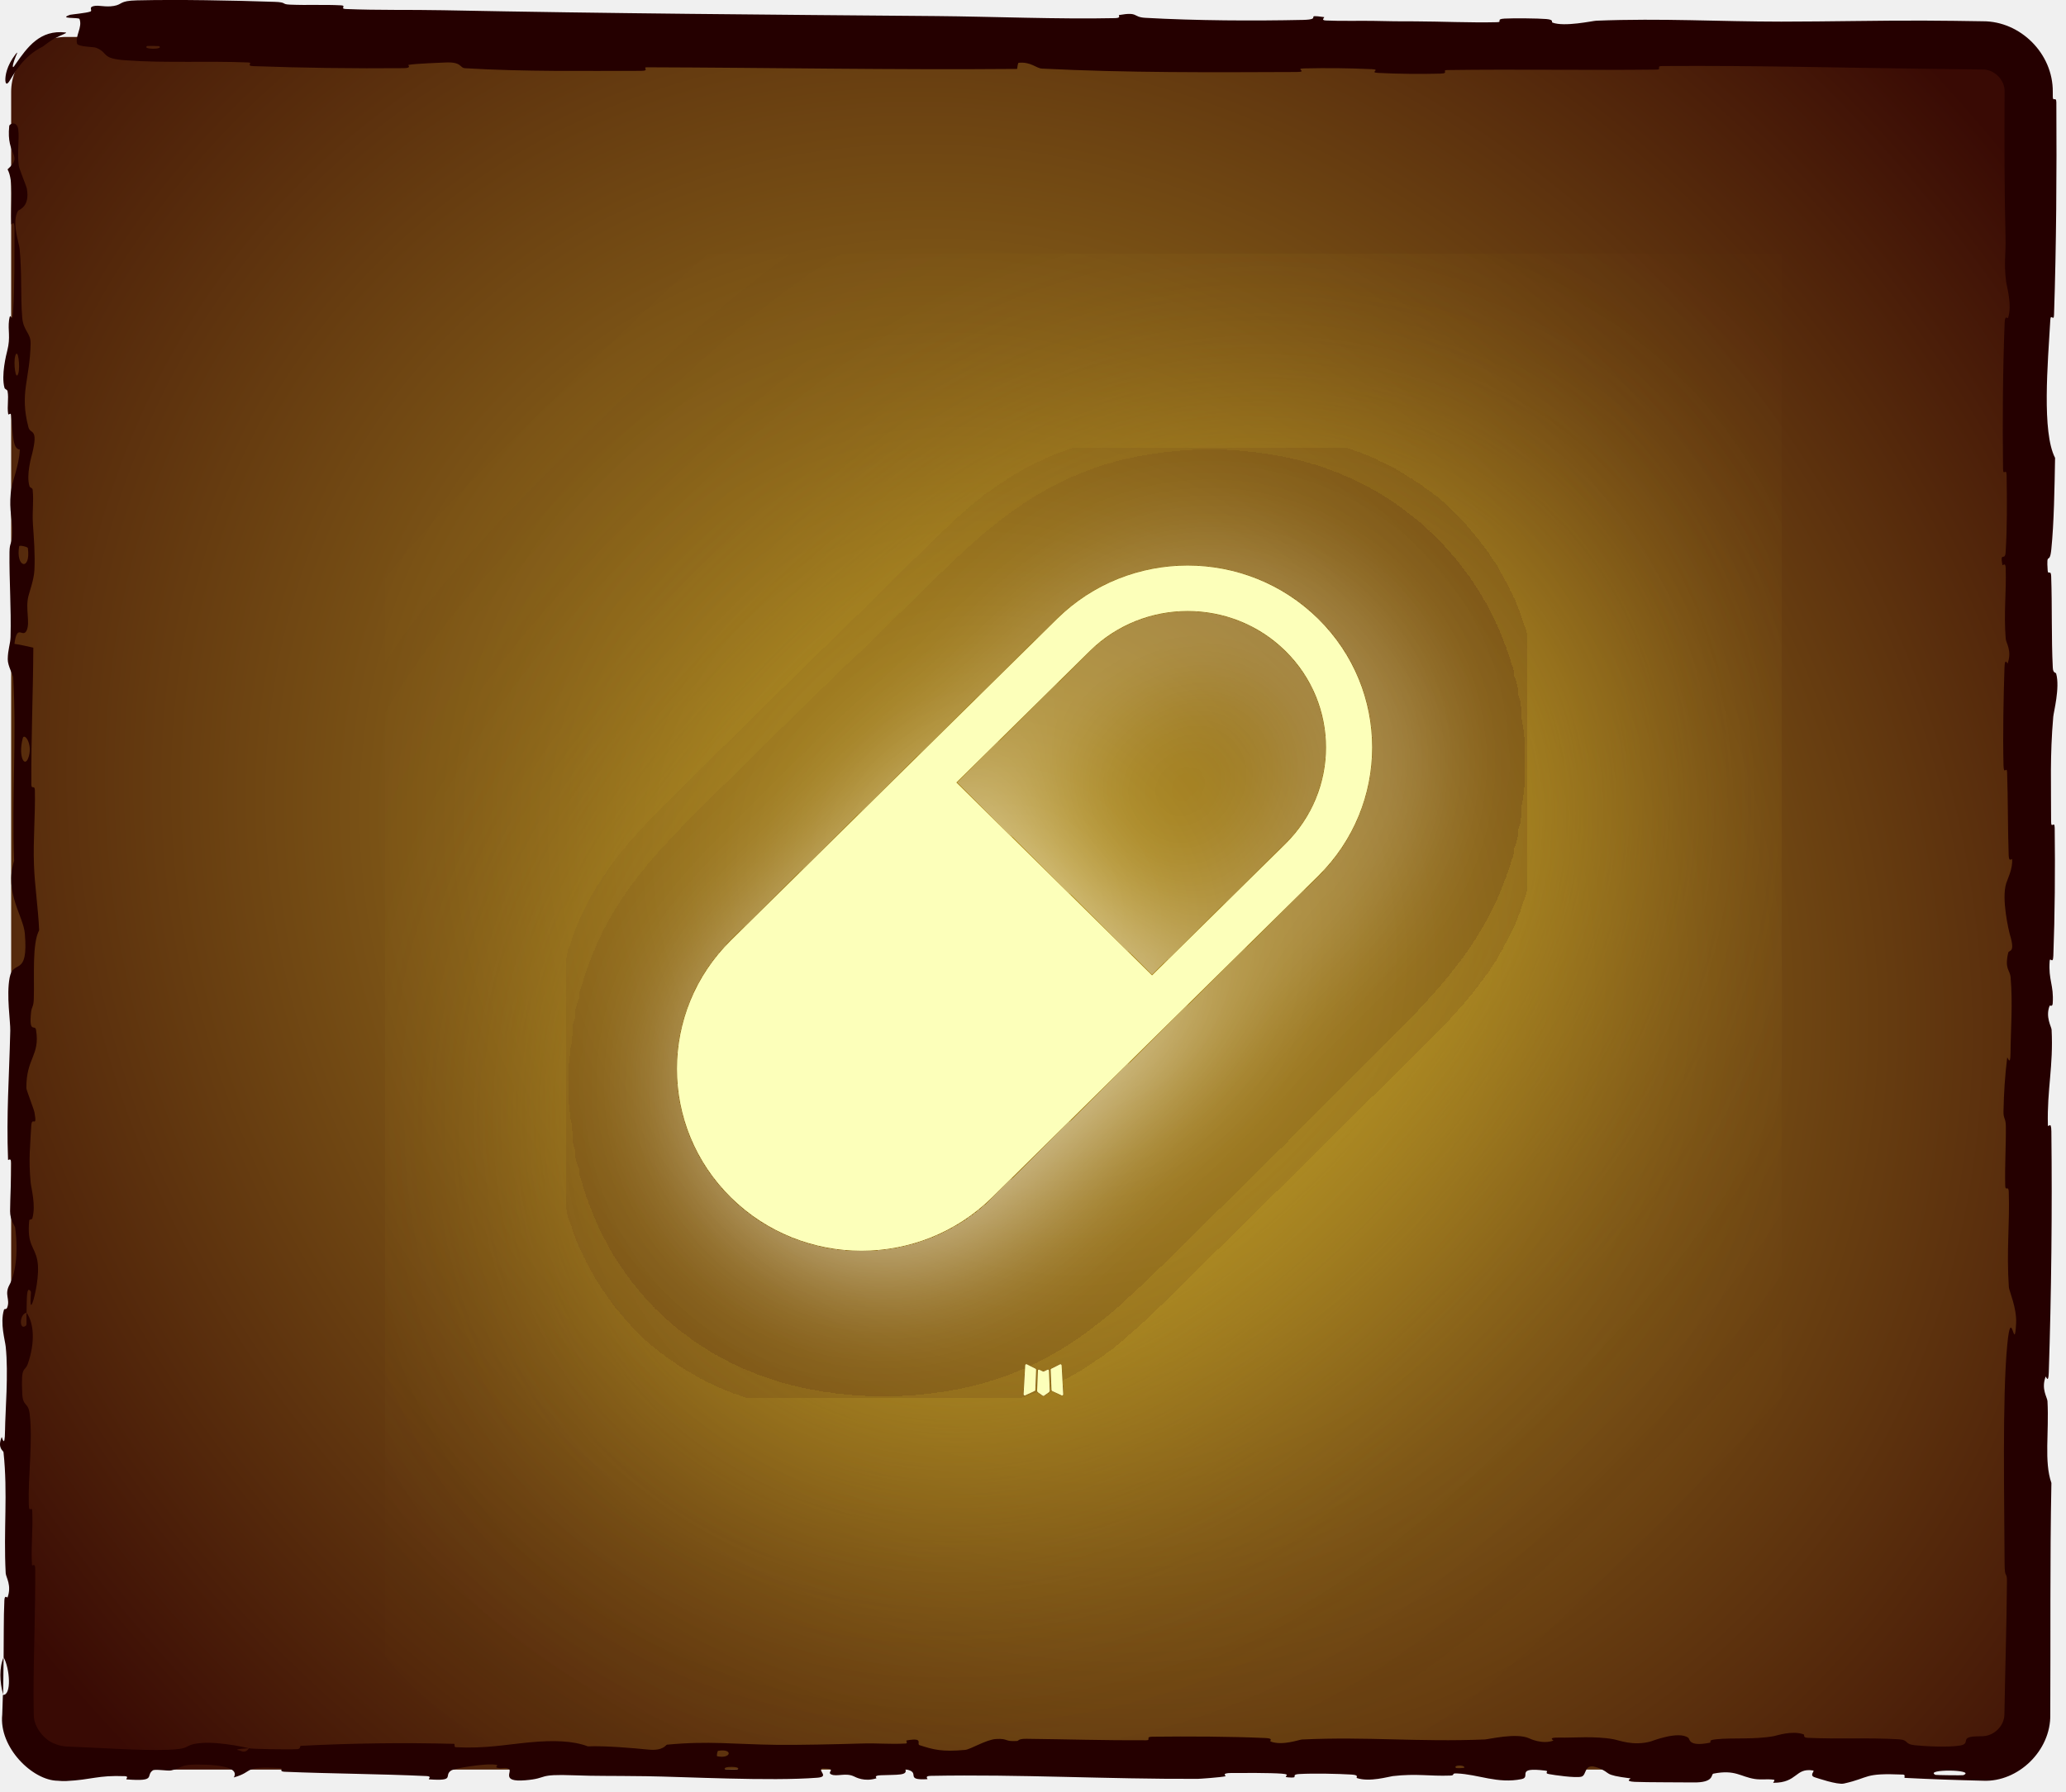
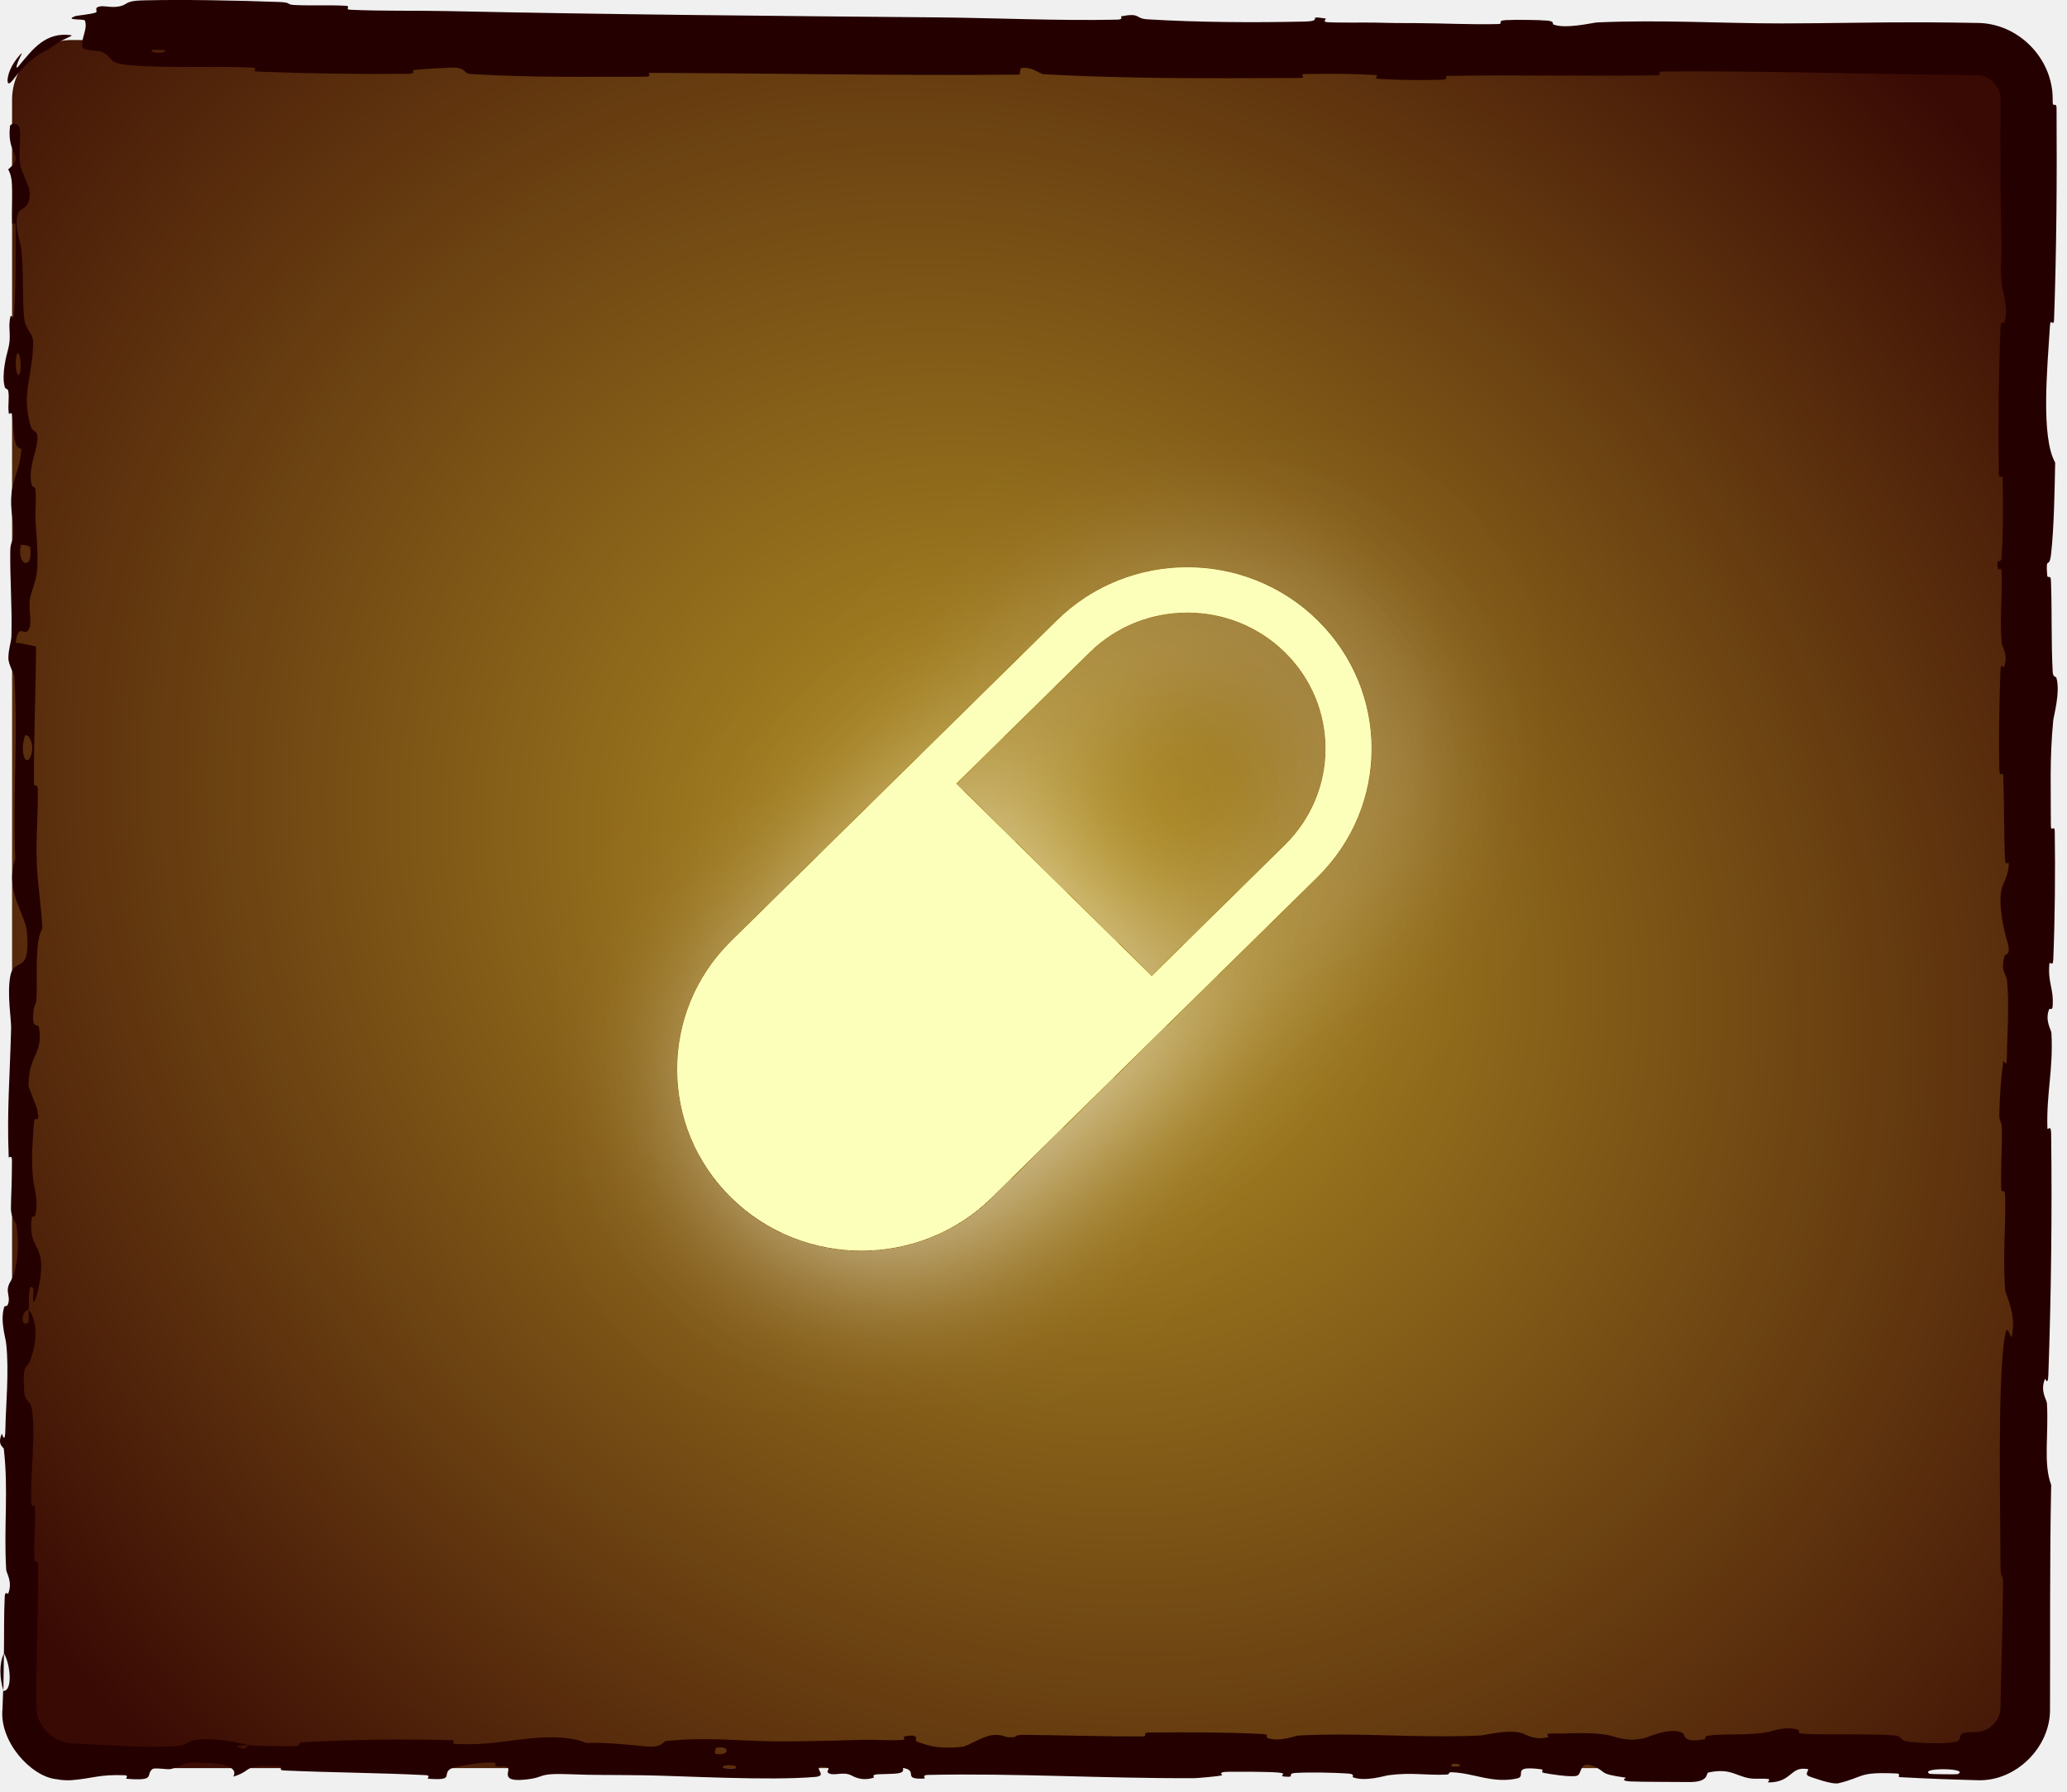
- <svg xmlns="http://www.w3.org/2000/svg" width="211" height="183" viewBox="0 0 211 183" fill="none">
-   <g clip-path="url(#clip0_310_2290)">
-     <path d="M1.139 9.39C1.139 6.288 3.653 3.773 6.755 3.773H202.522C205.624 3.773 208.139 6.288 208.139 9.39V175.157C208.139 178.259 205.624 180.773 202.522 180.773H6.755C3.653 180.773 1.139 178.259 1.139 175.157V9.39Z" fill="url(#paint0_radial_310_2290)" />
-     <g filter="url(#filter0_d_310_2290)">
-       <path fill-rule="evenodd" clip-rule="evenodd" d="M107.044 139.911L106.991 139.92L106.647 140.09L106.55 140.109L106.482 140.09L106.139 139.92C106.087 139.904 106.048 139.912 106.022 139.945L106.003 139.993L105.921 142.065L105.945 142.162L105.993 142.225L106.497 142.583L106.569 142.602L106.628 142.583L107.131 142.225L107.189 142.147L107.209 142.065L107.126 139.998C107.113 139.946 107.086 139.917 107.044 139.911ZM108.327 139.364L108.264 139.373L107.368 139.824L107.32 139.872L107.305 139.925L107.392 142.007L107.417 142.065L107.455 142.099L108.429 142.549C108.49 142.565 108.537 142.552 108.569 142.51L108.588 142.443L108.424 139.47C108.408 139.412 108.375 139.377 108.327 139.364ZM104.865 139.373C104.844 139.36 104.819 139.356 104.794 139.362C104.77 139.367 104.749 139.382 104.735 139.402L104.706 139.47L104.541 142.443C104.544 142.501 104.572 142.54 104.623 142.559L104.696 142.549L105.669 142.099L105.717 142.06L105.737 142.007L105.819 139.925L105.805 139.867L105.756 139.819L104.865 139.373Z" fill="#FCFFBA" />
-       <g filter="url(#filter1_d_310_2290)">
-         <path d="M74.658 96.058L107.97 63.215C115.329 55.96 127.26 55.96 134.619 63.215C141.978 70.47 141.978 82.234 134.619 89.489L101.307 122.332C93.948 129.587 82.017 129.587 74.658 122.332C67.299 115.076 67.299 103.313 74.658 96.058ZM117.659 99.642L131.288 86.205C136.807 80.763 136.807 71.941 131.288 66.499C125.769 61.058 116.82 61.058 111.301 66.499L97.672 79.936L117.659 99.642Z" fill="#FCFFBA" />
-       </g>
-     </g>
+ <svg xmlns="http://www.w3.org/2000/svg" width="195" height="169" viewBox="0 0 195 169" fill="none">
+   <path d="M1.139 9.39C1.139 6.288 3.653 3.773 6.755 3.773H186.522C189.624 3.773 192.139 6.288 192.139 9.39V161.157C192.139 164.259 189.624 166.773 186.522 166.773H6.755C3.653 166.773 1.139 164.259 1.139 161.157V9.39Z" fill="url(#paint0_radial_310_2290)" />
+   <path d="M13.407 0.037C17.32 -0.062 22.45 0.044 26.349 0.188C27.571 0.233 26.952 0.433 27.796 0.473C29.445 0.551 30.982 0.452 32.612 0.545C33.152 0.577 32.48 0.894 33.046 0.92C36.151 1.06 39.087 0.979 42.232 1.046C57.721 1.379 72.947 1.498 88.626 1.642C93.796 1.69 100.08 1.977 105.42 1.852C106.043 1.837 105.672 1.558 105.79 1.535C107.651 1.184 107.032 1.746 108.247 1.821C113.067 2.115 118.428 2.141 123.067 2.034C125.04 1.987 123.061 1.434 125.049 1.745C125.187 1.766 124.686 2.061 125.227 2.093C126.455 2.163 128.783 2.111 129.735 2.134C131.568 2.181 131.871 2.178 133.606 2.181C135.976 2.188 138.796 2.335 141.339 2.268C141.882 2.253 141.163 1.95 142.029 1.899C142.896 1.847 145.188 1.873 145.961 1.944C146.734 2.016 146.405 2.254 146.542 2.308C147.668 2.769 150.32 2.131 150.661 2.115C156.882 1.846 162.217 2.21 168.057 2.209C172.49 2.207 177.231 2.087 181.449 2.104C183.215 2.111 184.886 2.136 186.522 2.164C190.341 2.164 193.679 5.451 193.65 9.39C193.651 9.48 193.651 9.571 193.652 9.661C193.654 10.177 194.011 9.573 194.015 10.202C194.056 16.888 194.017 23.528 193.777 30.185C193.752 30.853 193.44 29.992 193.397 30.659C193.14 34.743 192.522 41.205 193.884 43.63C193.83 46.397 193.776 49.755 193.501 52.23C193.325 53.826 192.984 52.276 193.129 54.236C193.162 54.678 193.46 54.103 193.486 54.766C193.595 57.557 193.498 60.607 193.652 63.368C193.684 63.93 193.952 63.776 194 63.936C194.39 65.273 193.745 67.5 193.698 67.985C193.349 71.681 193.487 74.38 193.478 77.823C193.476 78.622 193.835 77.678 193.846 78.447C193.897 82.434 193.866 86.565 193.707 90.469C193.671 91.338 193.365 90.539 193.332 90.954C193.19 92.784 193.768 93.19 193.643 94.945C193.618 95.315 193.356 95.106 193.327 95.174C192.876 96.23 193.515 97.148 193.529 97.42C193.722 100.857 193.055 103.054 193.149 106.374C193.161 106.771 193.492 105.875 193.506 106.992C193.597 114.43 193.506 122.297 193.241 129.66C193.201 130.805 192.952 129.988 192.921 130.06C192.442 131.234 193.084 131.993 193.108 132.367C193.282 135.311 192.744 138.062 193.509 140.063C193.359 147.112 193.43 154.143 193.398 161.157C193.474 164.829 190.12 168.081 186.522 167.912C184.075 167.849 181.629 167.758 179.185 167.622C179.028 167.614 179.309 167.298 178.996 167.283C175.218 167.106 175.944 167.597 173.444 168.199C172.814 168.35 170.899 167.624 170.729 167.571C170.112 167.374 170.752 166.904 170.545 166.866C168.835 166.568 169.113 168.124 166.805 168.124C166.733 168.122 167.036 167.835 166.842 167.807C166.241 167.717 165.644 167.831 165.055 167.733C163.707 167.505 163.227 166.748 161.168 167.188C160.908 167.246 161.305 168.128 159.245 168.087C158.423 168.069 154.787 168.084 153.767 168.027C152.749 167.97 153.448 167.686 153.376 167.673C150.633 167.297 151.673 167.141 150.299 166.584C148.925 166.03 149.306 167.353 148.746 167.5C148.185 167.648 146.174 167.337 145.679 167.23C145.186 167.122 145.802 166.941 145.362 166.88C142.45 166.481 144.084 167.537 143.125 167.747C140.862 168.244 139.1 167.263 137.029 167.166C136.469 167.14 136.926 167.364 136.427 167.385C134.451 167.465 133.262 167.158 131.014 167.439C130.646 167.485 128.828 168.075 127.652 167.642C127.485 167.58 127.959 167.335 127.116 167.28C125.858 167.198 123.591 167.145 122.239 167.226C121.24 167.287 122.385 167.69 121.128 167.565C120.569 167.509 121.604 167.273 120.555 167.188C119.511 167.102 116.842 167.113 115.826 167.121C114.812 167.129 115.367 167.435 115.285 167.455C114.79 167.573 112.844 167.721 112.672 167.72C103.999 167.758 96.002 167.242 87.558 167.413C86.895 167.426 87.337 167.748 87.236 167.753C84.967 167.888 86.756 167.032 85.171 166.745C85.4 167.399 84.465 167.28 82.867 167.352C82.097 167.387 82.516 167.64 82.446 167.666C81.304 168.051 80.509 167.554 80.304 167.453C79.548 167.079 78.725 167.52 78.21 167.271C77.696 167.022 78.879 166.655 77.347 166.659C76.917 166.894 78.055 167.505 76.891 167.605C72.501 167.98 64.306 167.5 60.777 167.45C57.254 167.4 56.116 167.443 54.063 167.359C50.355 167.206 51.714 167.66 49.412 167.867C47.103 168.075 48.225 166.958 47.893 166.718C47.568 166.478 47.212 166.725 46.806 166.593C46.403 166.461 47.277 166.298 46.327 166.248C45.376 166.199 42.777 166.626 42.44 166.877C41.728 167.409 42.899 167.967 40.383 167.771C40.239 167.759 40.708 167.466 40.154 167.436C35.754 167.21 31.183 167.196 26.789 166.996C26.185 166.968 26.725 166.641 26.373 166.621C22.71 166.412 24.02 166.963 22.012 167.575C22.463 166.761 21.353 166.262 18.573 166.258C16.902 166.254 17.19 166.61 16.109 166.861C15.784 166.936 14.602 166.692 14.388 166.859C13.681 167.406 14.795 168.018 11.929 167.775C11.803 167.763 12.204 167.464 11.769 167.446C9.368 167.344 8.774 167.748 6.755 167.91C6.345 167.937 5.877 167.923 5.351 167.823C2.933 167.592 -0.101 164.257 0.237 161.157C0.263 160.563 0.284 160 0.295 159.492C1.211 159.549 1.001 156.989 0.37 155.951C0.396 154.193 0.36 152.293 0.447 150.594C0.477 150.009 0.742 150.393 0.771 150.319C1.22 149.188 0.606 148.424 0.582 148.044C0.348 143.93 0.813 140.579 0.358 136.653C0.342 136.514 -0.294 136.288 0.17 135.238C0.202 135.17 0.492 136.467 0.514 134.62C0.536 132.773 0.877 129.291 0.583 126.727C0.512 126.106 -0.005 124.536 0.399 123.277C0.454 123.109 0.636 123.293 0.737 123.05C1.061 122.267 0.418 121.84 0.964 120.919C1.51 119.999 1.919 118.084 1.542 115.498C1.532 115.415 1.022 114.803 1.03 113.99C1.043 112.692 1.149 110.849 1.146 109.493C1.144 108.844 0.828 109.259 0.822 109.147C0.645 104.783 0.927 101.677 1.049 97.001C1.072 96.144 0.641 93.681 0.982 92.022C1.356 90.2 2.909 92.073 2.539 87.885C2.391 86.196 0.42 84.058 1.441 81.022C1.188 75.136 1.711 69.692 1.349 63.789C1.333 63.523 0.783 62.684 0.791 62.06C0.803 61.133 1.06 60.625 1.077 59.963C1.154 57.191 0.935 54.654 0.969 51.982C0.981 50.967 1.247 51.322 1.262 50.112C1.276 48.902 0.926 48.096 1.095 46.457C1.224 45.219 1.94 43.981 2.023 42.338C1.317 42.275 1.332 41.147 1.146 39.141C1.11 38.756 0.864 39.169 0.834 38.987C0.708 38.244 0.911 37.558 0.773 36.853C0.74 36.681 0.499 36.673 0.459 36.533C0.104 35.341 0.646 33.378 0.74 33.041C1.099 31.748 0.785 31.144 0.926 30.153C1.067 29.163 1.244 30.643 1.33 29.487C1.507 27.09 1.468 24.011 1.479 21.577C1.482 20.606 1.16 21.269 1.153 21.13C1.071 19.122 1.414 17.091 0.773 15.977C2.43 14.585 0.612 14.767 0.944 11.896C0.971 11.67 1.754 11.382 1.869 12.25C1.984 13.118 1.739 14.435 1.919 15.639C1.961 15.924 2.695 17.558 2.739 17.781C3.087 19.527 1.916 19.774 1.852 19.867C1.158 20.915 1.949 22.911 2.003 23.437C2.254 25.842 2.089 27.885 2.268 29.897C2.383 31.213 3.15 31.341 3.127 32.375C3.049 35.809 1.979 37.008 2.907 40.244C3.105 40.938 3.943 40.248 3.284 42.735C3.242 42.891 2.639 44.737 3.021 45.804C3.069 45.938 3.313 45.934 3.334 46.11C3.466 47.294 3.272 48.084 3.365 49.374C3.458 50.663 3.597 52.214 3.514 53.687C3.465 54.574 3.01 55.713 2.898 56.138C2.577 57.337 3.103 58.623 2.715 59.367C2.324 60.116 1.731 58.651 1.478 60.616C2.113 60.689 2.765 60.856 3.403 60.973C3.38 65.279 3.175 69.517 3.203 73.838C3.207 74.373 3.549 73.825 3.562 74.4C3.616 76.823 3.373 78.939 3.47 81.451C3.546 83.396 3.907 85.529 3.998 87.563C3.272 88.805 3.518 91.823 3.452 94.015C3.429 94.783 3.235 94.732 3.172 95.278C2.938 97.338 3.58 96.373 3.681 96.937C4.112 99.361 2.659 99.568 2.695 102.425C2.696 102.577 3.471 104.427 3.519 104.682C3.833 106.301 3.249 104.95 3.192 105.963C3.088 107.813 2.903 109.099 3.13 111.27C3.197 111.903 3.679 113.421 3.306 114.651C3.257 114.812 3.001 114.723 2.986 114.853C2.736 117.209 3.541 117.271 3.813 118.617C4.085 119.964 3.53 122.044 3.37 122.467C2.956 123.574 3.193 121.618 3.153 121.558C2.669 120.854 2.752 122.371 2.712 123.53C1.923 123.698 1.97 125.318 2.672 124.731C2.749 124.664 2.676 123.763 2.712 123.53C3.485 124.547 3.584 126.328 2.861 128.296C2.522 129.217 2.127 128.346 2.272 131.144C2.337 132.413 2.88 131.923 3.028 133.043C3.366 135.603 2.859 138.929 2.939 141.568C2.968 142.526 3.265 141.593 3.295 142.247C3.376 143.984 3.153 145.516 3.267 147.261C3.278 147.419 3.589 147.033 3.593 147.575C3.629 151.688 3.43 155.269 3.424 159.564C3.424 160.025 3.432 160.568 3.444 161.157C3.428 162.422 4.518 163.679 5.389 164.048C5.791 164.252 6.25 164.396 6.755 164.435C9.892 164.579 13.26 164.84 15.762 164.754C17.838 164.683 17.383 164.372 18.272 164.16C19.988 163.749 23.026 164.485 23.435 164.599C23.447 164.603 21.661 164.676 22.614 164.836C23.168 165.169 23.415 164.601 23.435 164.599C23.703 164.673 27.271 164.743 27.98 164.684C28.365 164.651 28.149 164.357 28.35 164.345C33.121 164.081 37.9 164.007 42.739 164.144C42.824 164.15 42.695 164.48 42.896 164.49C45.697 164.637 47.49 164.233 49.801 163.994C52.111 163.754 53.943 163.834 55.31 164.401C57.053 164.329 59.553 164.58 60.992 164.731C62.431 164.883 62.632 164.241 62.759 164.229C66.708 163.823 68.99 164.19 73.087 164.247C75.035 164.275 78.898 164.182 81.007 164.112C82.674 164.056 83.678 164.206 85.214 164.11C85.422 164.097 85.212 163.811 85.275 163.8C86.989 163.458 86.165 164.157 86.519 164.282C87.802 164.735 88.595 164.977 90.79 164.764C91.296 164.715 92.771 163.709 93.693 163.65C94.893 163.575 94.44 163.936 95.697 163.849C95.804 163.841 95.782 163.619 96.557 163.629C100.157 163.671 104.081 163.801 107.821 163.778C108.332 163.776 107.677 163.423 108.415 163.414C111.879 163.373 115.675 163.386 119.05 163.551C119.88 163.593 119.36 163.84 119.54 163.913C120.647 164.357 122.217 163.712 122.476 163.7C128.654 163.39 133.383 163.973 139.68 163.696C140.023 163.679 142.661 162.988 143.839 163.581C143.919 163.62 145.084 164.227 146.114 163.812C146.178 163.786 145.452 163.474 146.718 163.506C147.985 163.537 150.023 163.329 151.764 163.672C152.315 163.78 153.618 164.385 155.262 163.903C155.369 163.869 157.907 162.778 158.813 163.531C158.96 163.655 158.806 164.451 160.768 164.043C161.143 163.964 160.463 163.786 161.45 163.675C162.964 163.504 164.969 163.718 166.829 163.363C167.154 163.3 168.535 162.759 169.642 163.17C169.816 163.234 169.486 163.5 170.071 163.53C172.853 163.672 175.766 163.495 178.591 163.678C179.591 163.743 179.08 164.173 180.123 164.288C181.166 164.403 183.267 164.514 184.358 164.318C185.45 164.121 184.258 163.436 185.893 163.381C186.103 163.374 186.313 163.368 186.522 163.362C187.683 163.299 188.682 162.321 188.722 161.157C188.798 157.227 188.936 153.301 188.969 149.358C188.978 148.305 188.733 149.178 188.728 147.626C188.71 141.906 188.48 132.029 189.001 127.065C189.418 123.088 189.736 128.093 189.905 125.054C189.986 123.587 189.19 122.001 189.165 121.647C188.91 118.188 189.263 115.784 189.155 112.671C189.132 112.029 188.81 112.659 188.794 112.112C188.738 110.243 188.882 108.279 188.856 106.494C188.843 105.692 188.597 105.84 188.616 105.103C188.658 103.339 188.762 101.779 188.993 100.06C189.014 99.903 189.321 100.96 189.332 99.655C189.35 97.543 189.578 94.921 189.342 92.491C189.271 91.77 188.708 91.742 189.097 90.192C189.178 89.867 189.855 90.282 189.27 88.477C189.173 88.173 188.385 85.14 188.893 83.652C189.027 83.26 189.58 82.257 189.493 81.39C189.48 81.273 189.177 81.744 189.147 81.025C189.049 78.493 189.081 75.84 188.986 73.238C188.96 72.544 188.647 73.578 188.618 72.543C188.539 69.696 188.619 66.142 188.717 63.358C188.754 62.331 189.013 63.041 189.041 62.966C189.501 61.765 188.881 61.055 188.845 60.656C188.628 58.177 188.919 56.289 188.842 54.004C188.822 53.373 188.526 53.821 188.5 53.695C188.242 52.393 188.773 53.363 188.832 52.539C188.997 50.23 188.974 47.657 188.936 45.322C188.922 44.465 188.579 45.428 188.57 44.659C188.511 40.104 188.544 35.368 188.733 30.923C188.769 30.086 189.033 30.613 189.093 30.438C189.515 29.236 188.94 27.474 188.885 27.068C188.635 25.224 188.868 24.508 188.824 22.88C188.71 18.697 188.699 13.998 188.728 9.39C188.782 8.173 187.675 7.088 186.522 7.093C185.501 7.08 184.509 7.067 183.554 7.055C173.77 6.932 166.179 6.681 156.849 6.746C156.256 6.75 156.854 7.101 156.343 7.108C149.744 7.193 143.247 7.056 136.635 7.157C136.092 7.165 136.874 7.498 136.003 7.521C134.217 7.572 131.954 7.554 130.148 7.448C129.267 7.396 130.448 7.111 129.562 7.065C127.497 6.958 125.283 6.934 123.163 6.988C122.26 7.011 123.622 7.352 122.449 7.355C114.457 7.389 106.609 7.448 98.534 7.007C97.98 6.977 97.494 6.285 96.317 6.418C96.228 6.61 96.233 6.836 96.195 7.041C84.561 7.151 73.047 6.911 61.381 6.874C60.889 6.873 61.739 7.239 60.787 7.238C55.275 7.233 49.923 7.335 44.286 6.97C43.727 6.935 44.014 6.29 42.365 6.387C42.074 6.405 39.592 6.491 38.95 6.631C38.863 6.652 39.316 6.953 38.516 6.962C33.867 7.008 28.994 6.939 24.354 6.755C23.605 6.725 24.402 6.404 23.869 6.38C20.084 6.21 15.968 6.453 12.352 6.162C9.932 5.966 10.828 5.412 9.542 4.867C9.36 4.79 7.861 4.778 7.783 4.461C7.584 3.663 8.31 2.789 8.012 1.939C7.949 1.755 5.942 1.953 7.131 1.51C7.214 1.48 8.669 1.333 9.027 1.183C9.277 1.08 8.827 0.757 9.336 0.624C9.846 0.491 10.405 0.762 11.249 0.605C12.093 0.447 11.722 0.08 13.407 0.037ZM67.471 165.41C68.804 165.718 69 164.589 67.559 164.86C67.49 164.874 67.403 165.395 67.471 165.41ZM2.324 69.493C1.826 71.234 2.558 72.426 2.942 71.198C3.327 69.969 2.475 68.962 2.324 69.493ZM1.96 51.43C1.567 53.466 3.168 53.787 2.845 51.606C2.826 51.479 1.983 51.311 1.96 51.43ZM15.506 4.712C15.488 4.697 14.411 4.682 14.385 4.697C13.811 5.056 15.965 5.085 15.506 4.712ZM1.564 33.507C1.348 34.142 1.598 35.972 1.867 35.182C2.084 34.547 1.834 32.715 1.564 33.507ZM136.973 166.615C136.994 166.632 137.767 166.647 137.751 166.552C137.699 166.246 136.624 166.332 136.973 166.615ZM4.532 4.677C2.606 5.537 1.587 7.131 1.104 7.673C0.86 7.947 0.699 7.95 0.713 7.526C0.741 7.118 0.945 6.217 1.892 5.164C2.247 4.797 1.932 5.266 1.738 5.735C1.541 6.208 1.447 6.651 1.805 6.175C3.116 4.618 4.301 2.992 6.713 3.32C6.921 3.364 6.319 3.555 5.743 3.874C5.156 4.183 4.634 4.63 4.526 4.682C4.528 4.681 4.53 4.679 4.532 4.677ZM68.239 166.766C68.265 166.781 69.335 166.795 69.36 166.781C69.939 166.422 67.785 166.393 68.239 166.766ZM182.046 167.313C182.105 167.345 184.587 167.375 184.668 167.346C185.962 166.759 180.945 166.698 182.046 167.313ZM0.319 159.449C-0.041 158.282 -0.084 156.886 0.369 155.956C0.345 157.116 0.342 158.283 0.319 159.449Z" fill="#250000" />
+   <g filter="url(#filter0_d_310_2290)">
+     <path d="M68.975 88.76L99.713 58.515C106.503 51.834 117.512 51.834 124.302 58.515C131.092 65.197 131.092 76.029 124.302 82.711L93.565 112.956C86.775 119.638 75.766 119.638 68.975 112.956C62.185 106.274 62.185 95.442 68.975 88.76ZM108.653 92.061L121.229 79.686C126.321 74.675 126.321 66.551 121.229 61.54C116.136 56.528 107.879 56.528 102.786 61.54L90.211 73.914L108.653 92.061Z" fill="#FCFFBA" />
  </g>
-   <path d="M13.979 0.037C18.228 -0.062 23.799 0.044 28.032 0.188C29.359 0.233 28.687 0.433 29.603 0.473C31.395 0.551 33.063 0.452 34.834 0.545C35.42 0.577 34.69 0.894 35.305 0.92C38.676 1.06 41.865 0.979 45.28 1.046C62.1 1.379 78.634 1.498 95.66 1.642C101.274 1.69 108.098 1.977 113.897 1.852C114.574 1.837 114.17 1.558 114.299 1.535C116.319 1.184 115.647 1.746 116.966 1.821C122.201 2.115 128.022 2.141 133.06 2.034C135.203 1.987 133.054 1.434 135.212 1.745C135.362 1.766 134.818 2.061 135.406 2.093C136.739 2.163 139.268 2.111 140.301 2.134C142.292 2.181 142.621 2.178 144.504 2.181C147.078 2.188 150.14 2.335 152.902 2.268C153.492 2.253 152.711 1.95 153.651 1.899C154.592 1.847 157.082 1.873 157.921 1.944C158.761 2.016 158.403 2.254 158.552 2.308C159.774 2.769 162.654 2.131 163.024 2.115C169.78 1.846 175.574 2.21 181.915 2.209C186.729 2.207 191.877 2.087 196.458 2.104C198.575 2.112 200.567 2.141 202.522 2.173C206.324 2.162 209.688 5.456 209.65 9.39C209.65 9.555 209.651 9.721 209.652 9.887C209.654 10.447 210.011 9.791 210.015 10.475C210.056 17.735 210.017 24.945 209.777 32.174C209.752 32.9 209.44 31.965 209.397 32.689C209.14 37.124 208.522 44.141 209.884 46.775C209.83 49.779 209.776 53.426 209.501 56.113C209.325 57.846 208.984 56.163 209.129 58.292C209.162 58.772 209.46 58.148 209.486 58.867C209.595 61.898 209.498 65.21 209.652 68.209C209.684 68.819 209.952 68.652 210 68.825C210.39 70.277 209.745 72.695 209.698 73.222C209.349 77.236 209.487 80.167 209.478 83.906C209.476 84.773 209.835 83.748 209.846 84.582C209.897 88.913 209.866 93.398 209.707 97.638C209.671 98.581 209.365 97.714 209.332 98.165C209.19 100.152 209.768 100.592 209.643 102.498C209.618 102.9 209.356 102.674 209.327 102.747C208.876 103.894 209.515 104.891 209.529 105.186C209.722 108.918 209.055 111.304 209.149 114.909C209.161 115.34 209.492 114.368 209.506 115.58C209.597 123.658 209.506 132.2 209.241 140.196C209.201 141.439 208.952 140.552 208.921 140.63C208.442 141.905 209.084 142.73 209.108 143.135C209.282 146.333 208.744 149.32 209.509 151.493C209.354 159.401 209.436 167.288 209.394 175.157C209.468 178.827 206.119 182.075 202.522 181.912C199.864 181.849 197.208 181.758 194.555 181.622C194.384 181.614 194.69 181.298 194.349 181.283C190.247 181.106 191.035 181.597 188.32 182.199C187.637 182.35 185.557 181.624 185.372 181.571C184.702 181.374 185.397 180.904 185.173 180.866C183.315 180.568 183.618 182.124 181.111 182.124C181.033 182.122 181.362 181.835 181.152 181.807C180.498 181.717 179.85 181.831 179.211 181.733C177.747 181.505 177.225 180.748 174.99 181.188C174.707 181.246 175.139 182.128 172.901 182.087C172.009 182.069 168.06 182.084 166.953 182.027C165.848 181.97 166.607 181.686 166.528 181.673C163.55 181.297 164.679 181.141 163.187 180.584C161.695 180.03 162.108 181.353 161.5 181.5C160.891 181.648 158.707 181.337 158.17 181.23C157.634 181.122 158.303 180.941 157.826 180.88C154.664 180.481 156.438 181.537 155.396 181.747C152.939 182.244 151.026 181.263 148.777 181.166C148.169 181.14 148.665 181.364 148.123 181.385C145.977 181.465 144.686 181.158 142.245 181.439C141.845 181.485 139.872 182.075 138.594 181.642C138.413 181.58 138.927 181.335 138.012 181.28C136.646 181.198 134.184 181.145 132.716 181.226C131.631 181.287 132.874 181.69 131.509 181.565C130.903 181.509 132.027 181.273 130.887 181.188C129.754 181.102 126.855 181.113 125.752 181.121C124.651 181.129 125.254 181.435 125.165 181.455C124.627 181.573 122.514 181.721 122.327 181.72C112.909 181.758 104.225 181.242 95.056 181.413C94.336 181.426 94.815 181.748 94.706 181.753C92.242 181.888 94.184 181.032 92.463 180.745C92.712 181.399 91.696 181.28 89.961 181.352C89.125 181.387 89.58 181.64 89.504 181.666C88.264 182.051 87.401 181.554 87.178 181.453C86.357 181.079 85.463 181.52 84.904 181.271C84.346 181.022 85.631 180.655 83.967 180.659C83.5 180.894 84.736 181.505 83.472 181.605C78.705 181.98 69.806 181.5 65.973 181.45C62.148 181.4 60.912 181.443 58.683 181.359C54.657 181.206 56.132 181.66 53.632 181.867C51.124 182.075 52.343 180.958 51.983 180.718C51.629 180.478 51.243 180.725 50.803 180.593C50.364 180.461 51.314 180.298 50.282 180.248C49.25 180.199 46.427 180.626 46.061 180.877C45.288 181.409 46.559 181.967 43.828 181.771C43.671 181.759 44.181 181.466 43.579 181.436C38.801 181.21 33.837 181.196 29.065 180.996C28.409 180.968 28.996 180.641 28.614 180.621C24.637 180.412 26.058 180.963 23.878 181.575C24.368 180.761 23.162 180.262 20.143 180.258C18.329 180.254 18.641 180.61 17.468 180.861C17.116 180.936 15.831 180.692 15.599 180.859C14.832 181.406 16.041 182.018 12.929 181.775C12.792 181.763 13.227 181.464 12.755 181.446C9.94 181.336 9.412 181.815 6.755 181.944C6.487 181.954 6.202 181.948 5.895 181.914C3.319 181.89 -0.126 178.505 0.228 175.157C0.259 174.437 0.283 173.756 0.295 173.146C1.211 173.208 1.001 170.428 0.37 169.301C0.396 167.391 0.36 165.329 0.447 163.483C0.477 162.848 0.742 163.265 0.771 163.185C1.22 161.957 0.606 161.127 0.582 160.715C0.348 156.248 0.813 152.608 0.358 148.345C0.342 148.193 -0.294 147.948 0.17 146.809C0.202 146.735 0.492 148.143 0.514 146.137C0.536 144.132 0.877 140.35 0.583 137.566C0.512 136.892 -0.005 135.187 0.399 133.819C0.454 133.637 0.636 133.837 0.737 133.573C1.061 132.723 0.418 132.259 0.964 131.259C1.51 130.26 1.919 128.18 1.542 125.372C1.532 125.283 1.022 124.618 1.03 123.735C1.043 122.325 1.149 120.323 1.146 118.851C1.144 118.147 0.828 118.598 0.822 118.475C0.645 113.736 0.927 110.363 1.049 105.287C1.072 104.356 0.641 101.681 0.982 99.88C1.356 97.901 2.909 99.934 2.539 95.387C2.391 93.553 0.42 91.231 1.441 87.935C1.188 81.542 1.711 75.631 1.349 69.221C1.333 68.932 0.783 68.021 0.791 67.343C0.803 66.337 1.06 65.785 1.077 65.066C1.154 62.056 0.935 59.301 0.969 56.399C0.981 55.297 1.247 55.683 1.262 54.368C1.276 53.055 0.926 52.179 1.095 50.399C1.224 49.055 1.94 47.711 2.023 45.927C1.317 45.859 1.332 44.633 1.146 42.455C1.11 42.037 0.864 42.486 0.834 42.288C0.708 41.481 0.911 40.736 0.773 39.97C0.74 39.784 0.499 39.775 0.459 39.623C0.104 38.329 0.646 36.197 0.74 35.831C1.099 34.427 0.785 33.771 0.926 32.695C1.067 31.62 1.244 33.227 1.33 31.971C1.507 29.369 1.468 26.025 1.479 23.382C1.482 22.328 1.16 23.047 1.153 22.896C1.071 20.716 1.414 18.511 0.773 17.301C2.43 15.79 0.612 15.986 0.944 12.87C0.971 12.624 1.754 12.312 1.869 13.254C1.984 14.197 1.739 15.626 1.919 16.934C1.961 17.244 2.695 19.018 2.739 19.26C3.087 21.156 1.916 21.425 1.852 21.525C1.158 22.663 1.949 24.831 2.003 25.402C2.254 28.013 2.089 30.232 2.268 32.417C2.383 33.846 3.15 33.985 3.127 35.107C3.049 38.837 1.979 40.139 2.907 43.653C3.105 44.407 3.943 43.658 3.284 46.358C3.242 46.528 2.639 48.532 3.021 49.691C3.069 49.836 3.313 49.831 3.334 50.023C3.466 51.309 3.272 52.166 3.365 53.567C3.458 54.968 3.597 56.652 3.514 58.251C3.465 59.214 3.01 60.451 2.898 60.912C2.577 62.215 3.103 63.611 2.715 64.418C2.324 65.232 1.731 63.641 1.478 65.775C2.113 65.854 2.765 66.036 3.403 66.163C3.38 70.839 3.175 75.441 3.203 80.133C3.207 80.714 3.549 80.119 3.562 80.743C3.616 83.374 3.373 85.672 3.47 88.401C3.546 90.513 3.907 92.829 3.998 95.037C3.272 96.386 3.518 99.663 3.452 102.044C3.429 102.878 3.235 102.822 3.172 103.415C2.938 105.652 3.58 104.604 3.681 105.217C4.112 107.849 2.659 108.074 2.695 111.177C2.696 111.341 3.471 113.35 3.519 113.627C3.833 115.385 3.249 113.918 3.192 115.018C3.088 117.027 2.903 118.424 3.13 120.781C3.197 121.468 3.679 123.117 3.306 124.452C3.257 124.628 3.001 124.531 2.986 124.672C2.736 127.23 3.541 127.298 3.813 128.76C4.085 130.222 3.53 132.48 3.37 132.94C2.956 134.142 3.193 132.019 3.153 131.953C2.669 131.189 2.752 132.836 2.712 134.094C1.923 134.276 1.97 136.036 2.672 135.399C2.749 135.326 2.676 134.347 2.712 134.094C3.485 135.199 3.584 137.133 2.861 139.27C2.522 140.27 2.127 139.324 2.272 142.362C2.337 143.741 2.88 143.208 3.028 144.425C3.366 147.204 2.859 150.816 2.939 153.682C2.968 154.722 3.265 153.709 3.295 154.42C3.376 156.306 3.153 157.97 3.267 159.864C3.278 160.036 3.589 159.617 3.593 160.206C3.629 164.672 3.43 168.561 3.424 173.224C3.424 173.778 3.434 174.44 3.449 175.157C3.431 176.509 4.628 177.799 5.566 178.125C5.925 178.28 6.324 178.384 6.755 178.413C10.314 178.549 14.226 178.845 17.091 178.754C19.345 178.683 18.851 178.372 19.817 178.16C21.68 177.749 24.979 178.485 25.423 178.599C25.437 178.603 23.497 178.676 24.532 178.836C25.134 179.169 25.401 178.601 25.423 178.599C25.715 178.673 29.589 178.743 30.358 178.684C30.776 178.651 30.543 178.357 30.761 178.345C35.941 178.081 41.131 178.007 46.385 178.144C46.478 178.15 46.338 178.48 46.556 178.49C49.598 178.637 51.545 178.233 54.054 177.994C56.563 177.754 58.552 177.834 60.037 178.401C61.929 178.329 64.645 178.58 66.207 178.731C67.77 178.883 67.988 178.241 68.126 178.229C72.414 177.823 74.892 178.19 79.341 178.247C81.456 178.275 85.652 178.182 87.942 178.112C89.752 178.056 90.842 178.206 92.51 178.11C92.735 178.097 92.507 177.811 92.576 177.8C94.438 177.458 93.543 178.157 93.927 178.282C95.32 178.735 96.181 178.977 98.565 178.764C99.114 178.715 100.716 177.709 101.718 177.65C103.021 177.575 102.529 177.936 103.893 177.849C104.01 177.841 103.986 177.619 104.828 177.629C108.736 177.671 112.998 177.801 117.059 177.778C117.614 177.776 116.903 177.423 117.704 177.414C121.466 177.373 125.588 177.386 129.253 177.551C130.155 177.593 129.589 177.84 129.785 177.913C130.987 178.357 132.692 177.712 132.973 177.7C139.682 177.39 144.817 177.973 151.656 177.696C152.028 177.679 154.893 176.988 156.171 177.581C156.259 177.62 157.524 178.227 158.642 177.812C158.711 177.786 157.923 177.474 159.299 177.506C160.674 177.537 162.887 177.329 164.778 177.672C165.376 177.78 166.791 178.385 168.576 177.903C168.693 177.869 171.449 176.778 172.432 177.531C172.592 177.655 172.425 178.451 174.556 178.043C174.963 177.964 174.224 177.786 175.296 177.675C176.94 177.504 179.117 177.718 181.137 177.363C181.49 177.3 182.989 176.759 184.192 177.17C184.381 177.234 184.023 177.5 184.658 177.53C187.679 177.672 190.842 177.495 193.909 177.678C194.996 177.743 194.44 178.173 195.573 178.288C196.706 178.403 198.987 178.514 200.173 178.318C201.358 178.121 200.063 177.436 201.839 177.381C202.067 177.374 202.295 177.368 202.522 177.362C203.685 177.307 204.682 176.313 204.709 175.157C204.781 170.636 204.934 166.122 204.969 161.586C204.978 160.443 204.733 161.391 204.728 159.706C204.71 153.494 204.48 142.769 205.001 137.378C205.418 133.059 205.736 138.494 205.905 135.194C205.986 133.601 205.19 131.879 205.165 131.494C204.91 127.738 205.263 125.128 205.155 121.748C205.132 121.05 204.81 121.734 204.794 121.14C204.738 119.111 204.882 116.978 204.856 115.039C204.843 114.169 204.597 114.329 204.616 113.529C204.658 111.614 204.762 109.92 204.993 108.053C205.014 107.883 205.321 109.03 205.332 107.613C205.35 105.319 205.578 102.473 205.342 99.834C205.271 99.051 204.708 99.02 205.097 97.337C205.178 96.984 205.855 97.435 205.27 95.474C205.173 95.145 204.385 91.851 204.893 90.235C205.027 89.809 205.58 88.721 205.493 87.779C205.48 87.651 205.177 88.163 205.147 87.383C205.049 84.633 205.081 81.752 204.986 78.927C204.96 78.172 204.647 79.296 204.618 78.172C204.539 75.08 204.619 71.22 204.717 68.197C204.754 67.082 205.013 67.853 205.041 67.772C205.501 66.468 204.881 65.697 204.845 65.264C204.628 62.572 204.919 60.522 204.842 58.04C204.822 57.355 204.526 57.841 204.5 57.704C204.242 56.291 204.773 57.344 204.832 56.449C204.997 53.942 204.974 51.147 204.936 48.612C204.922 47.681 204.579 48.727 204.57 47.892C204.511 42.945 204.544 37.803 204.733 32.976C204.769 32.067 205.033 32.639 205.093 32.449C205.515 31.144 204.94 29.23 204.885 28.79C204.635 26.788 204.868 26.01 204.824 24.242C204.709 19.638 204.699 14.458 204.729 9.39C204.782 8.177 203.679 7.093 202.522 7.1C201.217 7.084 199.953 7.069 198.743 7.055C188.119 6.932 179.876 6.681 169.745 6.746C169.101 6.75 169.75 7.101 169.195 7.108C162.029 7.193 154.974 7.056 147.793 7.157C147.204 7.165 148.053 7.498 147.108 7.521C145.168 7.572 142.71 7.554 140.749 7.448C139.792 7.396 141.076 7.111 140.113 7.065C137.87 6.958 135.467 6.934 133.164 6.988C132.184 7.011 133.662 7.352 132.388 7.355C123.711 7.389 115.188 7.448 106.419 7.007C105.818 6.977 105.29 6.285 104.012 6.418C103.916 6.61 103.921 6.836 103.879 7.041C91.246 7.151 78.742 6.911 66.074 6.874C65.54 6.873 66.463 7.239 65.429 7.238C59.444 7.233 53.632 7.335 47.51 6.97C46.903 6.935 47.215 6.29 45.425 6.387C45.109 6.405 42.413 6.491 41.716 6.631C41.621 6.652 42.113 6.953 41.244 6.962C36.196 7.008 30.905 6.939 25.866 6.755C25.052 6.725 25.918 6.404 25.339 6.38C21.23 6.21 16.76 6.453 12.833 6.162C10.204 5.966 11.178 5.412 9.781 4.867C9.583 4.79 7.956 4.778 7.872 4.461C7.655 3.663 8.444 2.789 8.12 1.939C8.052 1.755 5.872 1.953 7.163 1.51C7.253 1.48 8.833 1.333 9.223 1.183C9.494 1.08 9.005 0.757 9.558 0.624C10.111 0.491 10.719 0.762 11.635 0.605C12.552 0.447 12.149 0.08 13.979 0.037ZM73.243 179.41C74.69 179.718 74.903 178.589 73.338 178.86C73.263 178.874 73.168 179.395 73.243 179.41ZM2.324 75.414C1.826 77.306 2.558 78.6 2.942 77.266C3.327 75.932 2.475 74.838 2.324 75.414ZM1.96 55.8C1.567 58.011 3.168 58.359 2.845 55.991C2.826 55.854 1.983 55.671 1.96 55.8ZM16.258 4.712C16.238 4.697 15.068 4.682 15.04 4.697C14.417 5.056 16.757 5.085 16.258 4.712ZM1.564 36.337C1.348 37.027 1.598 39.014 1.867 38.156C2.084 37.466 1.834 35.477 1.564 36.337ZM148.716 180.615C148.739 180.632 149.578 180.647 149.561 180.552C149.504 180.246 148.337 180.332 148.716 180.615ZM4.355 4.765C2.292 5.785 1.374 7.659 0.95 8.302C0.734 8.629 0.573 8.654 0.546 8.196C0.536 7.757 0.655 6.753 1.594 5.532C1.95 5.106 1.636 5.632 1.458 6.152C1.278 6.677 1.211 7.161 1.548 6.609C2.806 4.794 4.092 3.01 6.71 3.32C6.935 3.365 6.28 3.551 5.657 3.891C5.021 4.218 4.463 4.708 4.349 4.77C4.351 4.769 4.353 4.767 4.355 4.765ZM74.076 180.766C74.105 180.781 75.266 180.795 75.294 180.781C75.923 180.422 73.584 180.393 74.076 180.766ZM197.662 181.313C197.726 181.345 200.42 181.375 200.508 181.346C201.914 180.759 196.466 180.698 197.662 181.313ZM0.319 173.099C-0.041 171.832 -0.084 170.317 0.369 169.307C0.345 170.566 0.342 171.833 0.319 173.099Z" fill="#250000" />
  <defs>
-     <filter id="filter0_d_310_2290" x="39.339" y="25.973" width="142.6" height="156.428" filterUnits="userSpaceOnUse" color-interpolation-filters="sRGB">
-       <feFlood flood-opacity="0" result="BackgroundImageFix" />
-       <feColorMatrix in="SourceAlpha" type="matrix" values="0 0 0 0 0 0 0 0 0 0 0 0 0 0 0 0 0 0 127 0" result="hardAlpha" />
-       <feOffset dx="6" dy="4" />
-       <feGaussianBlur stdDeviation="17.9" />
-       <feComposite in2="hardAlpha" operator="out" />
-       <feColorMatrix type="matrix" values="0 0 0 0 0.722 0 0 0 0 0.592 0 0 0 0 0.149 0 0 0 1 0" />
-       <feBlend mode="normal" in2="BackgroundImageFix" result="effect1_dropShadow_310_2290" />
-       <feBlend mode="normal" in="SourceGraphic" in2="effect1_dropShadow_310_2290" result="shape" />
-     </filter>
-     <filter id="filter1_d_310_2290" x="57.895" y="45.775" width="98.015" height="97.015" filterUnits="userSpaceOnUse" color-interpolation-filters="sRGB">
+     <filter id="filter0_d_310_2290" x="52.639" y="41.506" width="92.527" height="91.48" filterUnits="userSpaceOnUse" color-interpolation-filters="sRGB">
      <feFlood flood-opacity="0" result="BackgroundImageFix" />
      <feColorMatrix in="SourceAlpha" type="matrix" values="0 0 0 0 0 0 0 0 0 0 0 0 0 0 0 0 0 0 127 0" result="hardAlpha" />
      <feOffset dx="2.264" dy="1.509" />
      <feGaussianBlur stdDeviation="6.754" />
      <feComposite in2="hardAlpha" operator="out" />
      <feColorMatrix type="matrix" values="0 0 0 0 1 0 0 0 0 1 0 0 0 0 1 0 0 0 0.6 0" />
      <feBlend mode="normal" in2="BackgroundImageFix" result="effect1_dropShadow_310_2290" />
      <feBlend mode="normal" in="SourceGraphic" in2="effect1_dropShadow_310_2290" result="shape" />
    </filter>
-     <radialGradient id="paint0_radial_310_2290" cx="0" cy="0" r="1" gradientUnits="userSpaceOnUse" gradientTransform="translate(104.639 92.2734) rotate(134.838) scale(124.805 145.958)">
+     <radialGradient id="paint0_radial_310_2290" cx="0" cy="0" r="1" gradientTransform="matrix(-81.1981 81.5 -95.5 -94.7751 96.6387 85.2734)" gradientUnits="userSpaceOnUse">
      <stop stop-color="#B89726" />
      <stop offset="1" stop-color="#390A04" />
    </radialGradient>
-     <clipPath id="clip0_310_2290">
-       <path d="M1.139 9.39C1.139 6.288 3.653 3.773 6.755 3.773H202.522C205.624 3.773 208.139 6.288 208.139 9.39V175.157C208.139 178.259 205.624 180.773 202.522 180.773H6.755C3.653 180.773 1.139 178.259 1.139 175.157V9.39Z" fill="white" />
-     </clipPath>
  </defs>
</svg>
